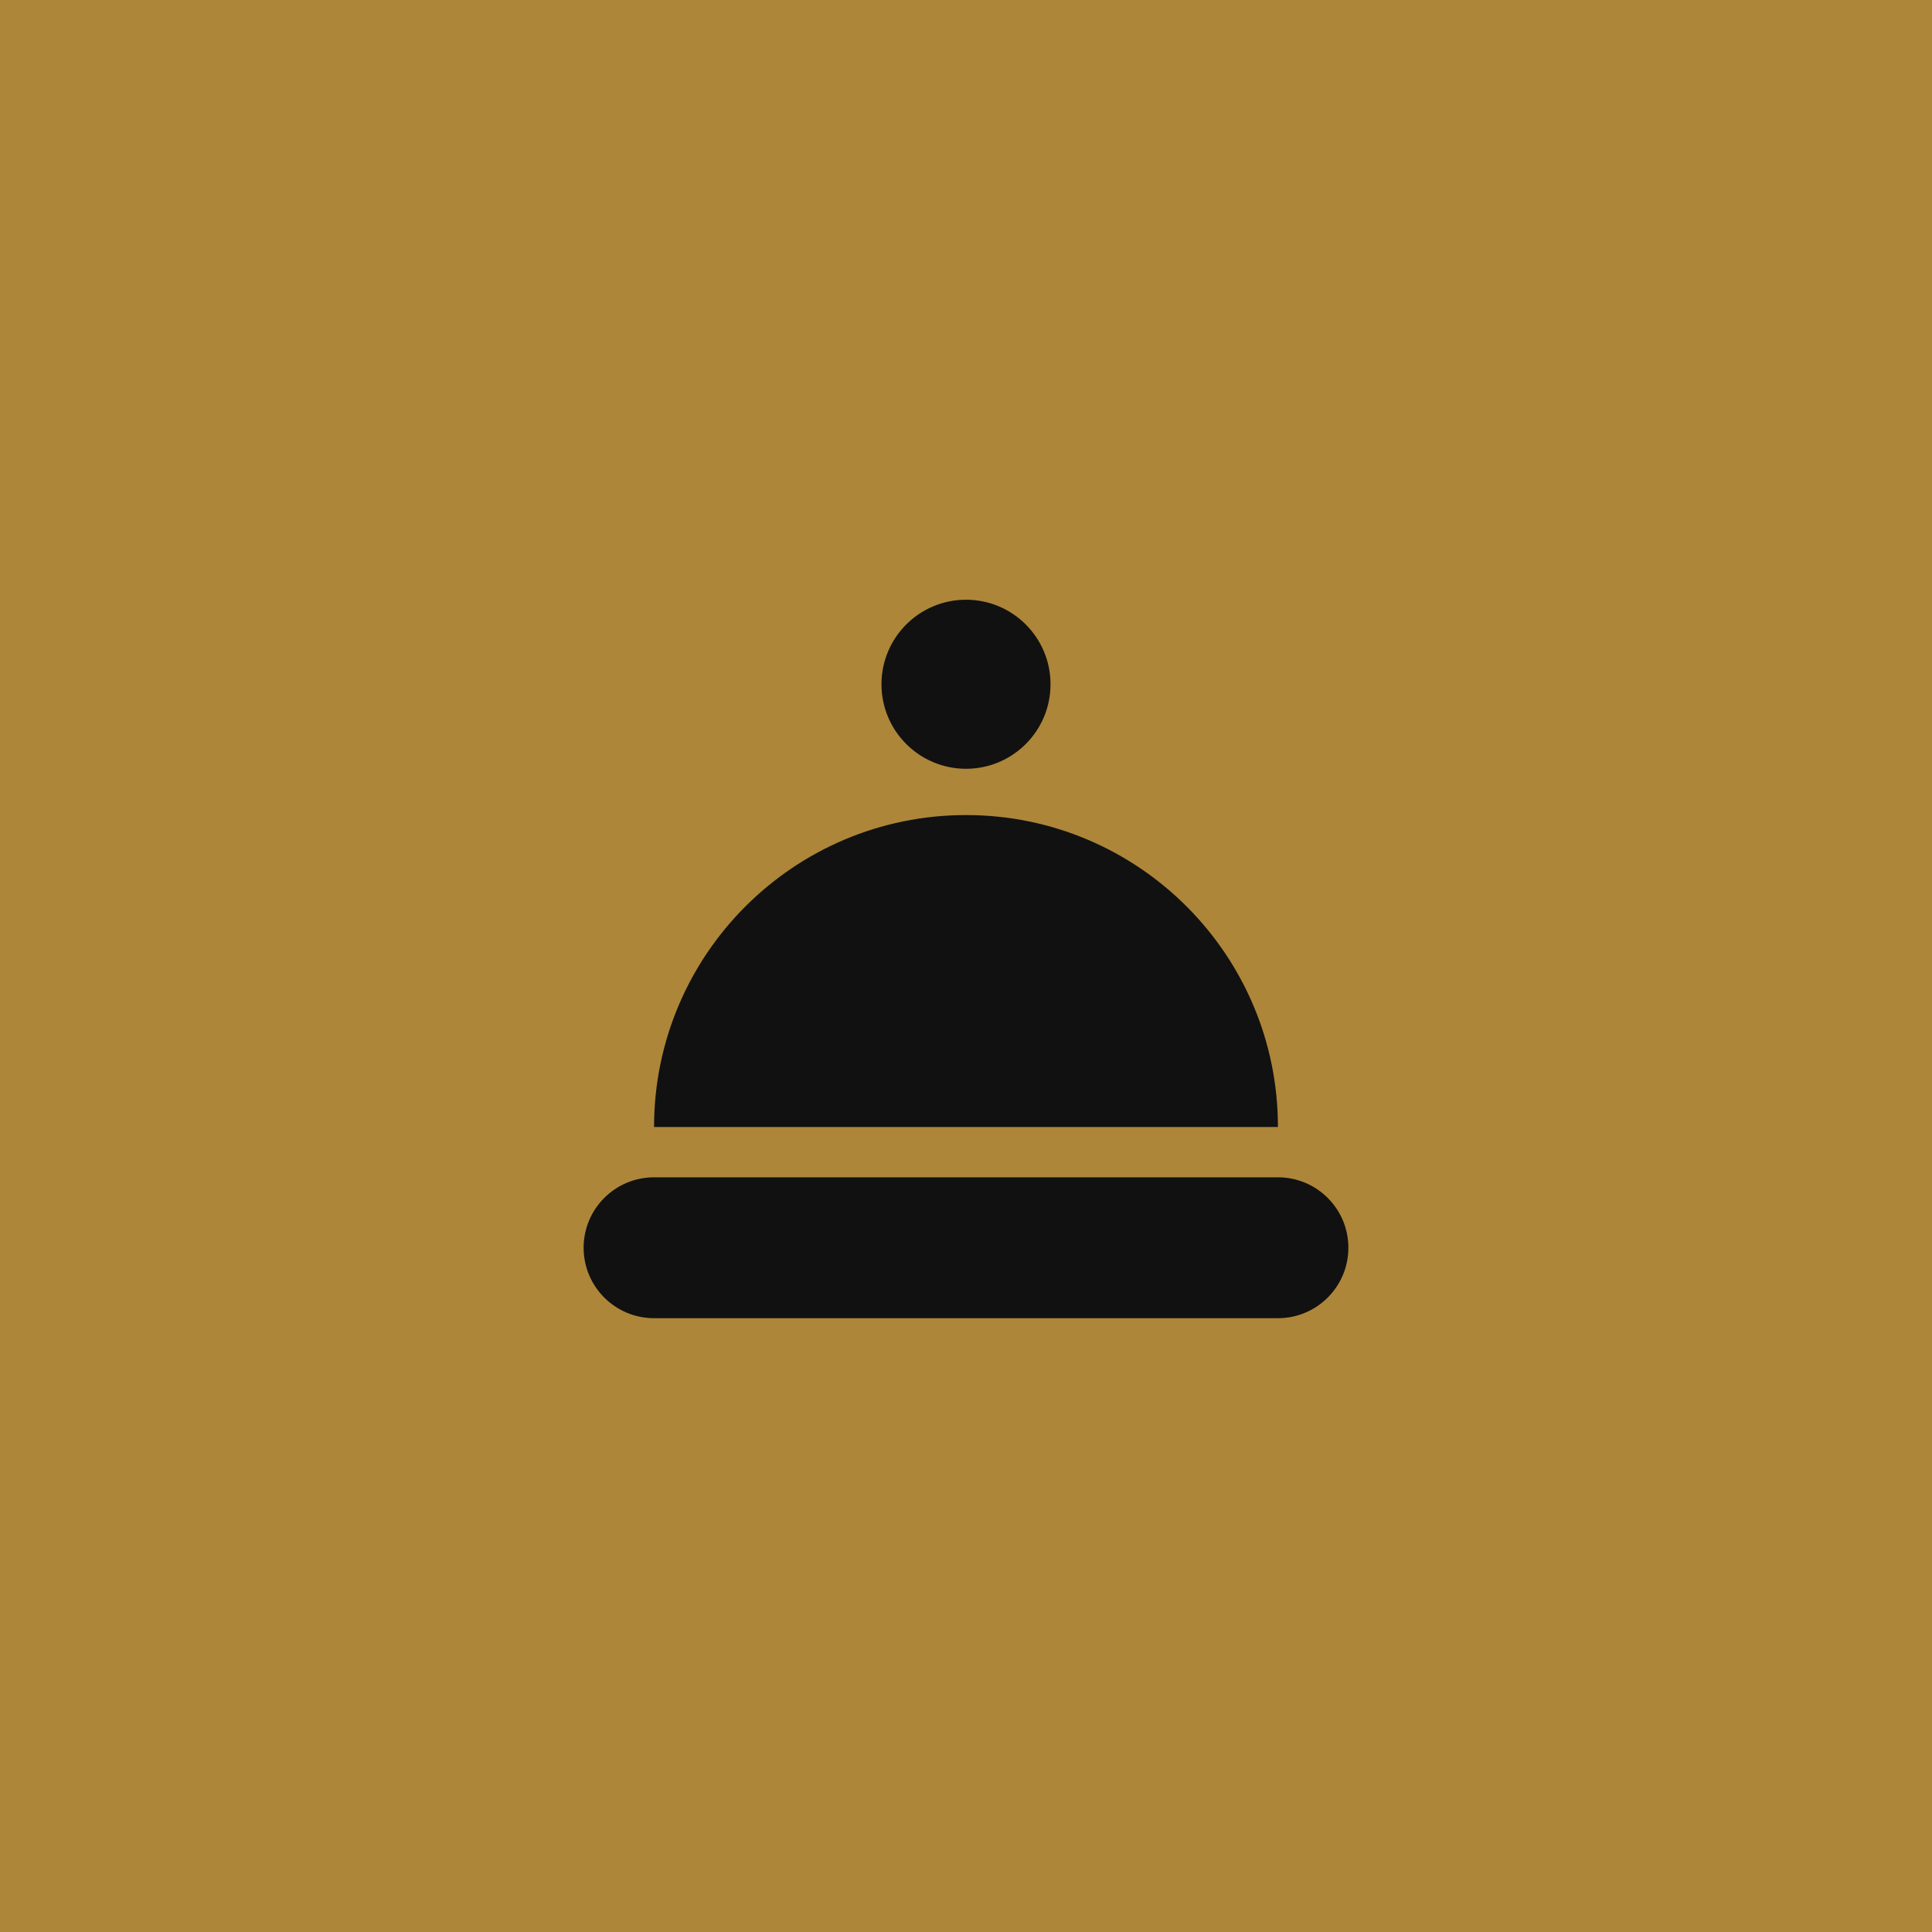
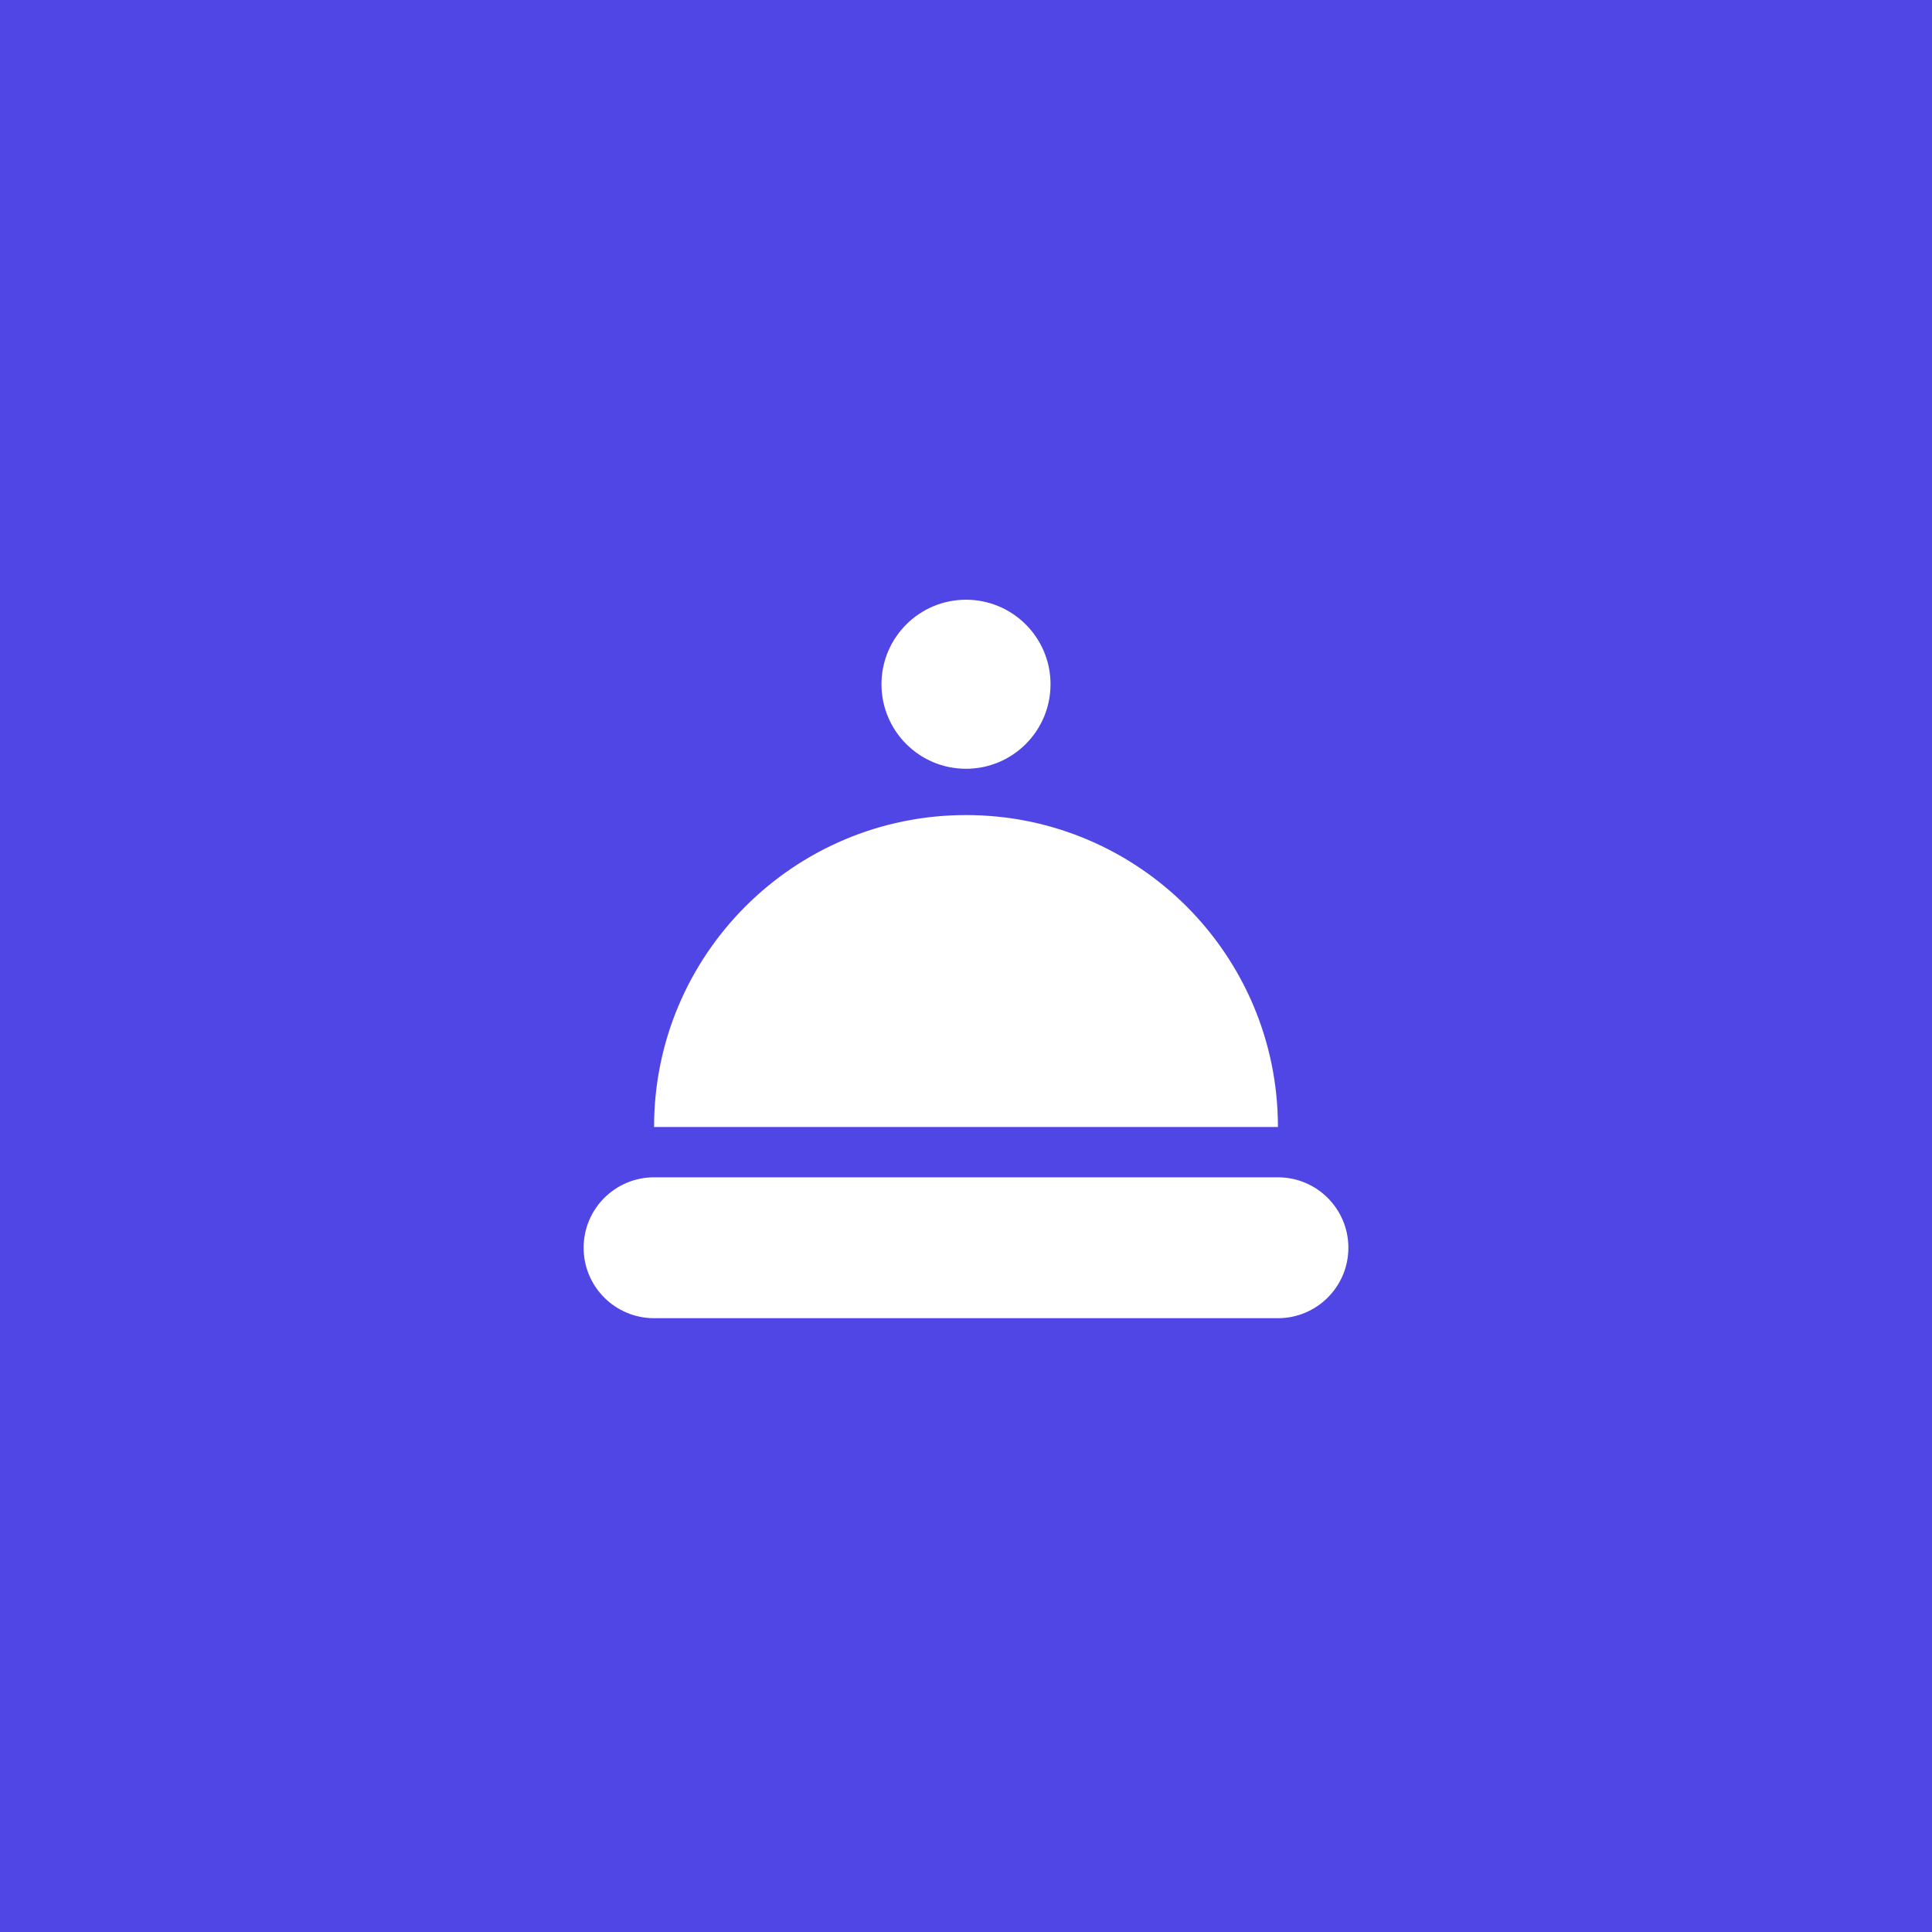
<svg xmlns="http://www.w3.org/2000/svg" viewBox="0 0 640 640" width="640" height="640" role="img" aria-label="Belline">
-   <rect width="640" height="640" fill="#AD8639" />
-   <g fill="#111111" transform="translate(160 160) scale(6.666667)">
+   <rect width="640" height="640" fill="#4F46E5" />
+   <g fill="#FFFFFF" transform="translate(160 160) scale(6.666667)">
    <circle cx="24" cy="10" r="4.2" />
    <path d="M8.5 32a15.5 15.5 0 0 1 31 0Z" />
    <rect x="5" y="34.5" width="38" height="7" rx="3.5" />
  </g>
</svg>
